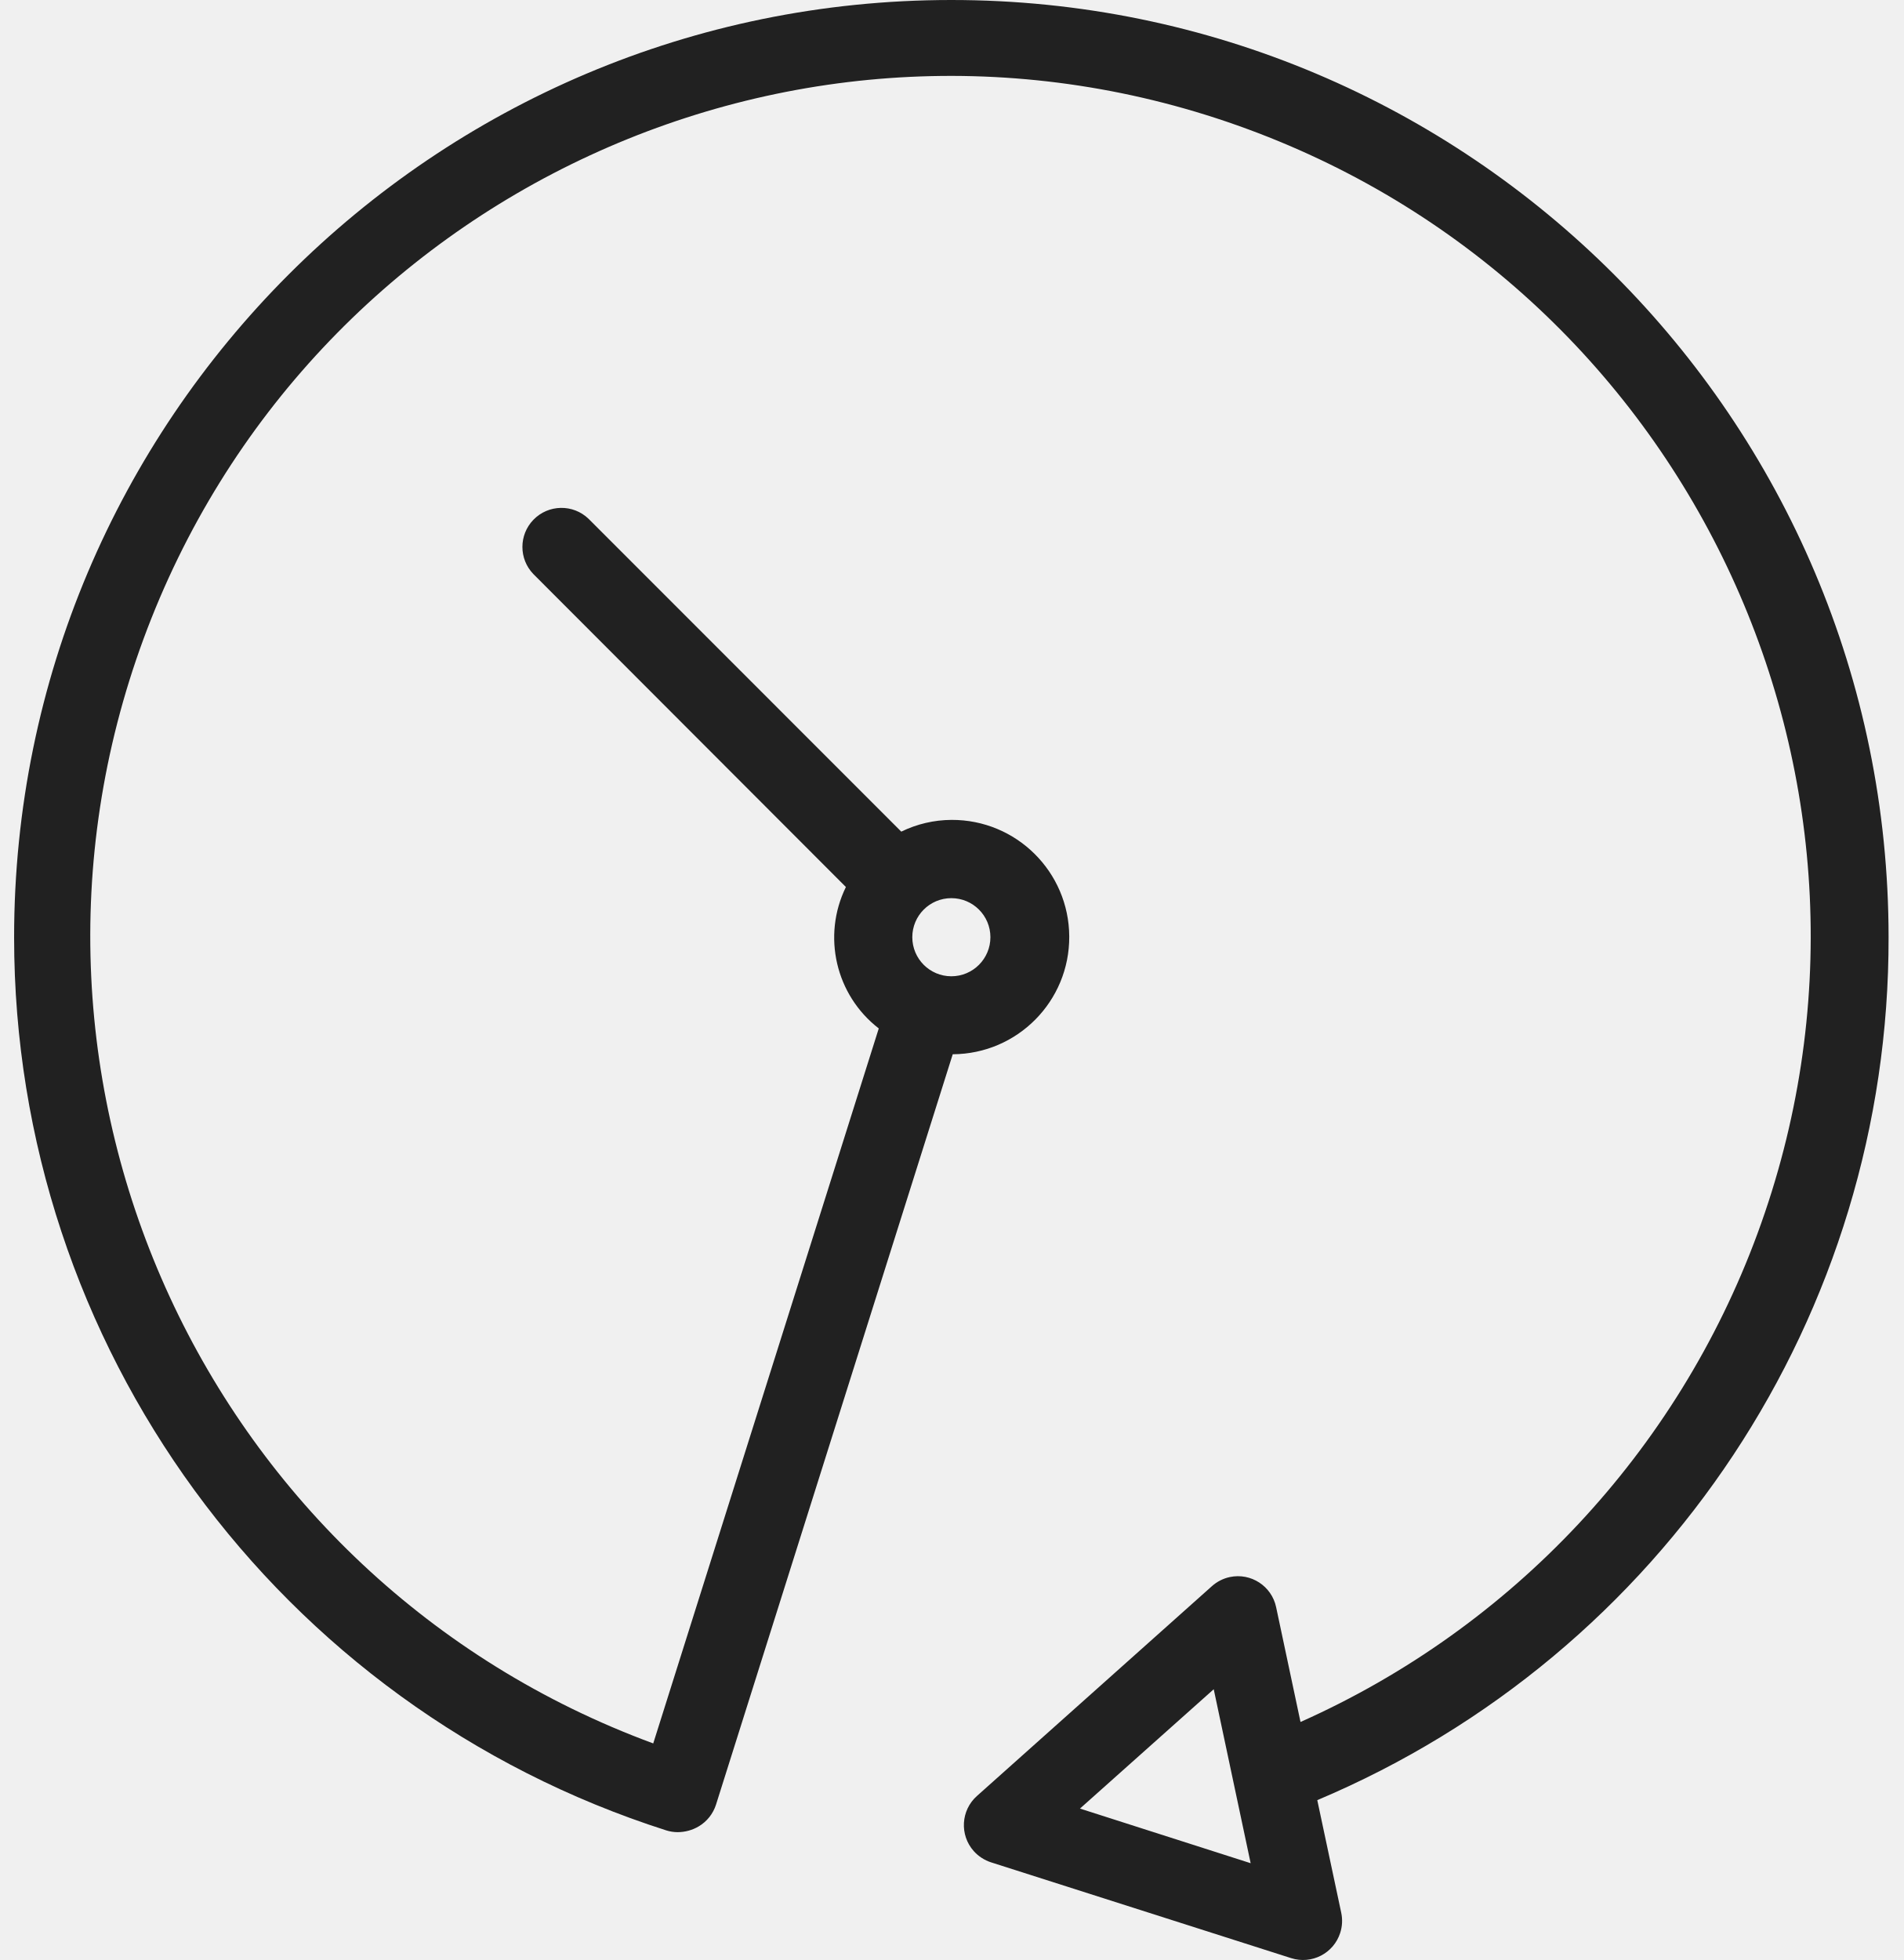
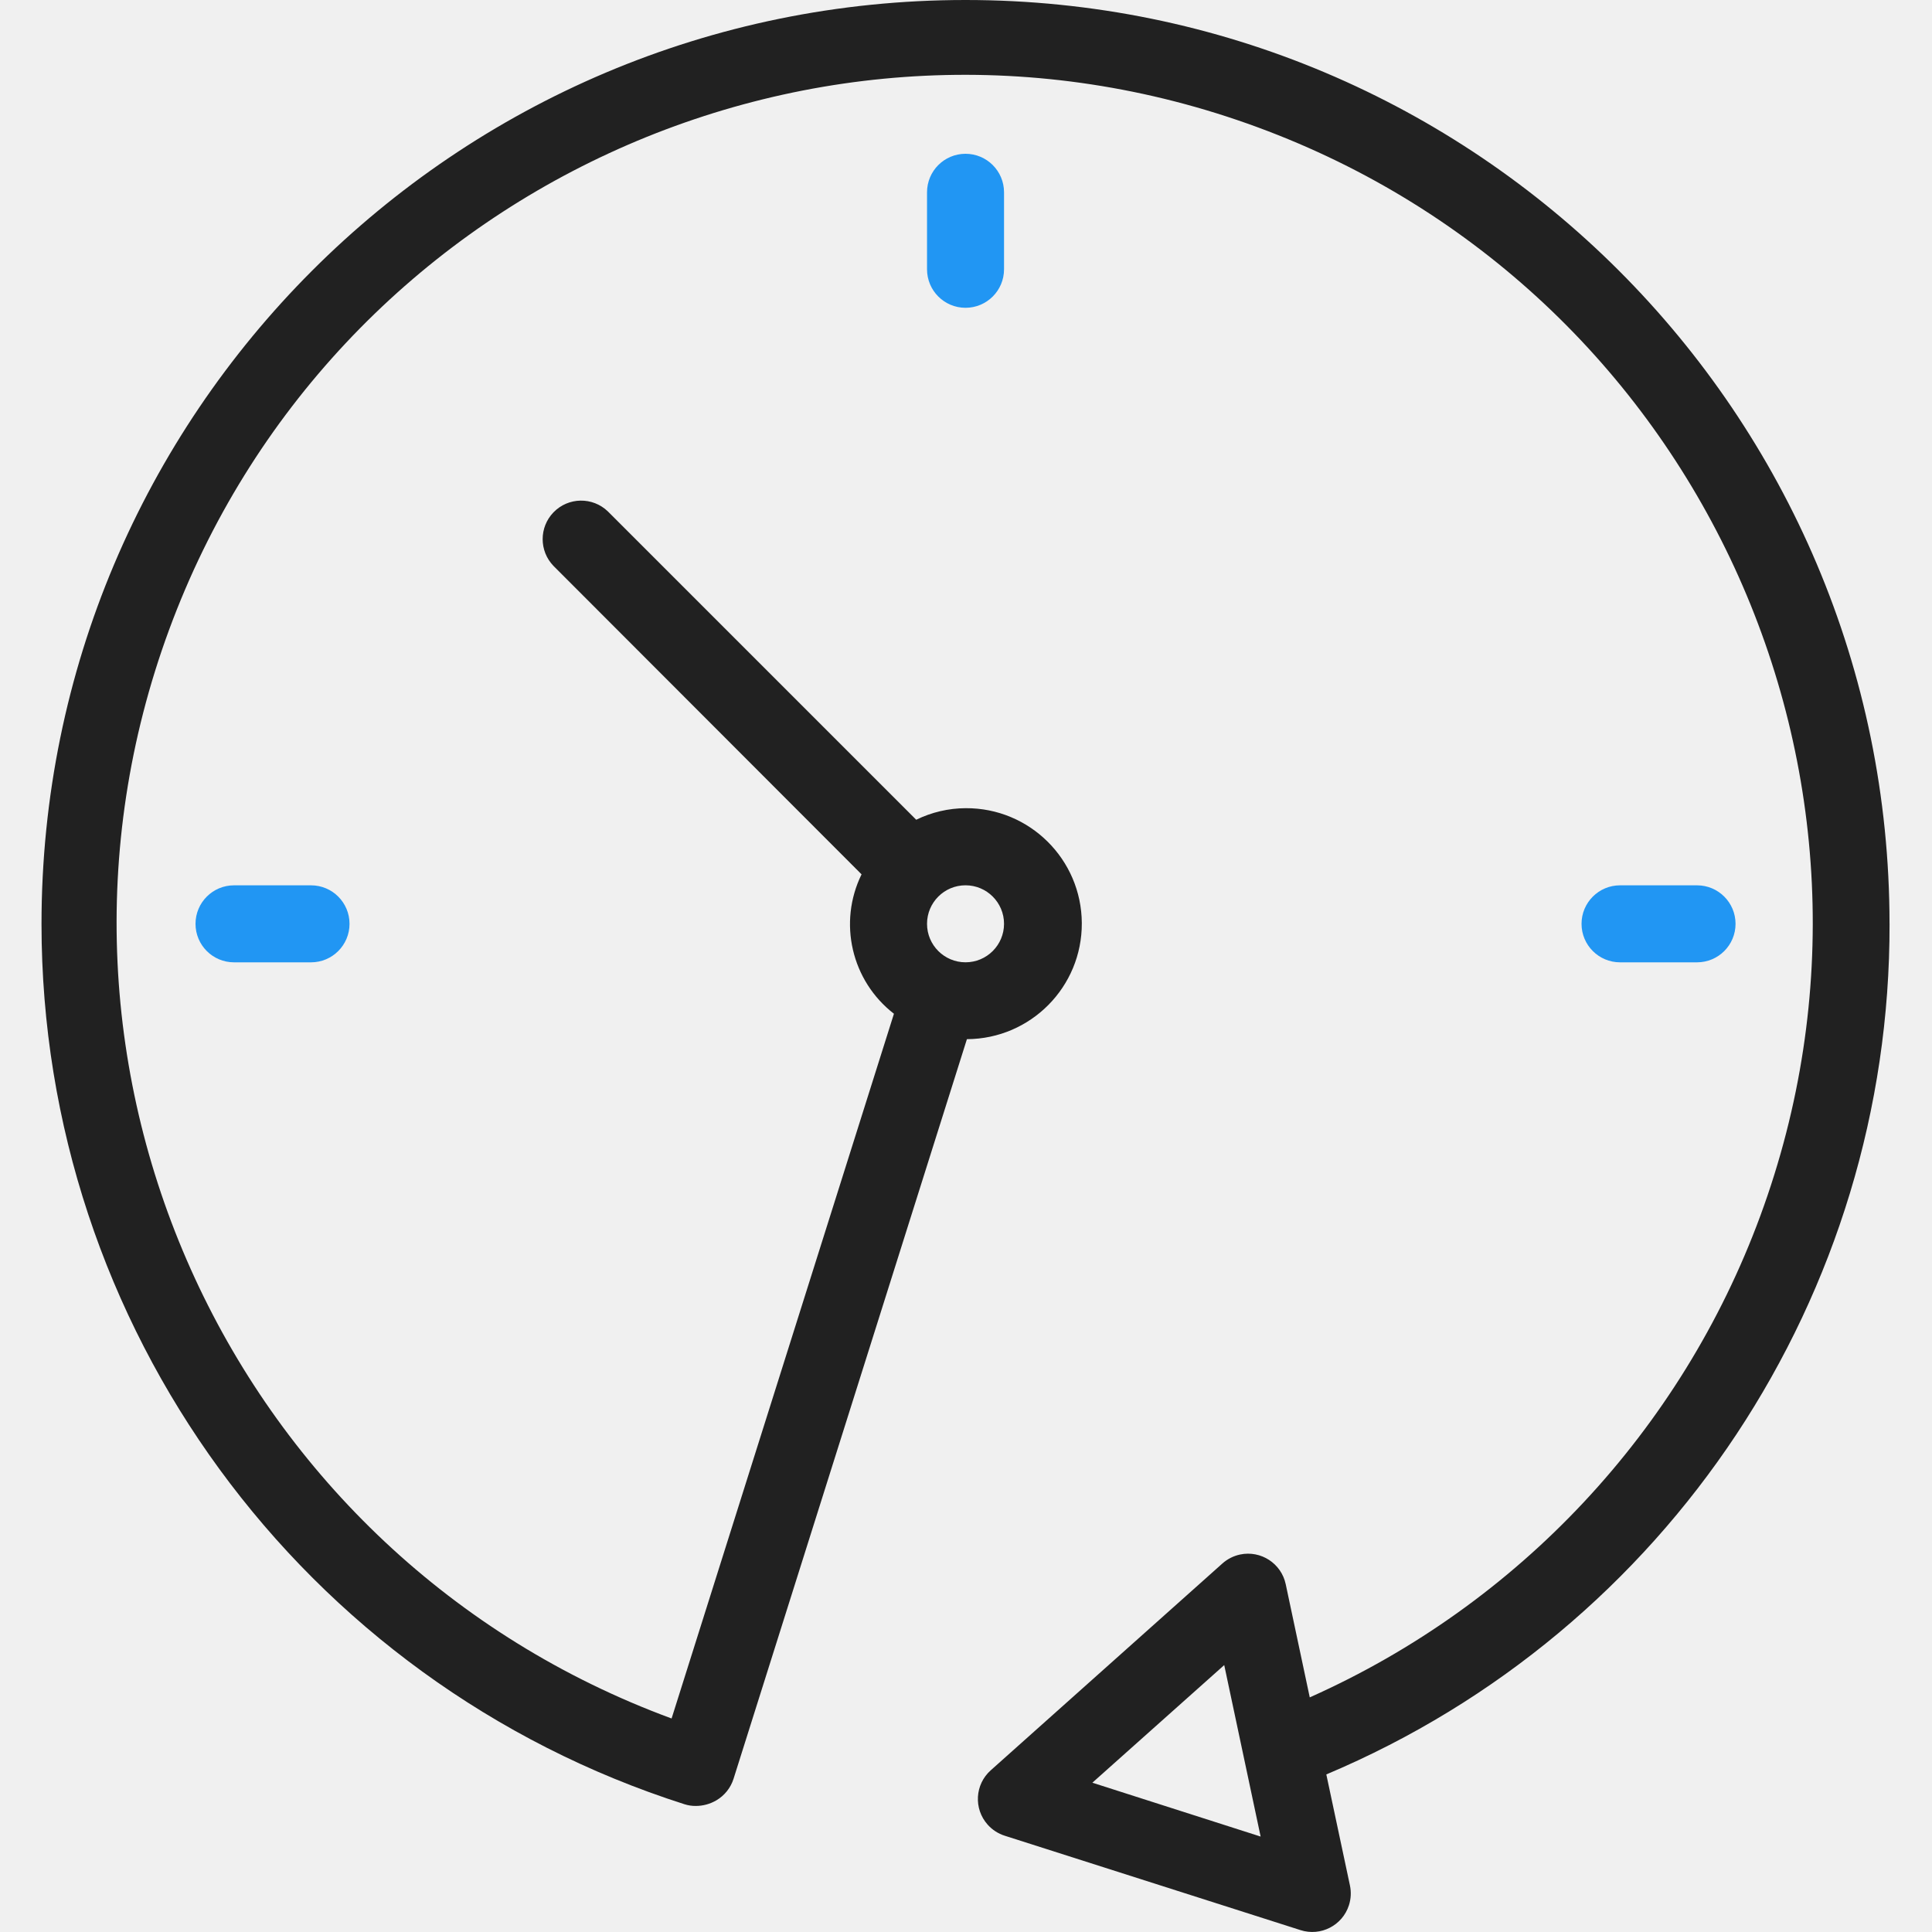
- <svg xmlns="http://www.w3.org/2000/svg" width="68" height="70" viewBox="0 0 68 70" fill="none">
-   <path d="M67.461 33.471C67.458 14.982 52.466 -0.004 33.975 6.99302e-07C15.486 0.004 0.5 14.996 0.504 33.486C0.507 48.05 9.925 60.941 23.799 65.371C23.932 65.413 24.07 65.434 24.208 65.434C24.472 65.433 24.73 65.363 24.957 65.229C25.253 65.054 25.473 64.776 25.577 64.449L34.032 37.652C36.343 37.64 38.207 35.757 38.194 33.446C38.183 31.134 36.3 29.271 33.988 29.282C33.367 29.285 32.753 29.428 32.194 29.701L21.025 18.53C20.471 17.995 19.588 18.011 19.053 18.564C18.53 19.105 18.53 19.962 19.053 20.503L30.216 31.679C29.36 33.428 29.849 35.538 31.39 36.73L23.334 62.265C7.414 56.4 -0.738 38.74 5.126 22.82C10.991 6.9 28.65 -1.252 44.571 4.613C60.491 10.477 68.643 28.137 62.778 44.057C59.913 51.835 54.026 58.125 46.455 61.499L45.584 57.399C45.425 56.645 44.684 56.164 43.931 56.323C43.693 56.374 43.473 56.486 43.291 56.648L34.898 64.141C34.322 64.653 34.271 65.535 34.783 66.111C34.95 66.297 35.164 66.436 35.403 66.513L46.119 69.933C46.852 70.168 47.638 69.765 47.873 69.031C47.948 68.799 47.96 68.553 47.91 68.314L47.054 64.291C59.445 59.068 67.49 46.918 67.461 33.471ZM33.983 32.077C34.753 32.077 35.378 32.701 35.378 33.471C35.378 34.242 34.753 34.867 33.983 34.867C33.212 34.867 32.588 34.242 32.588 33.471C32.588 32.701 33.212 32.077 33.983 32.077ZM38.577 64.592L43.355 60.33L44.674 66.543L38.577 64.592Z" fill="#212121" />
+ <svg xmlns="http://www.w3.org/2000/svg" width="70" height="70" fill="none">
+   <g clip-path="url(#clip0)">
+     <path d="M68.461 33.471C68.458 14.982 53.466-.004 34.975 0 16.486.004 1.5 14.996 1.504 33.486c.003 14.564 9.421 27.455 23.296 31.885.132.042.27.063.409.062a1.477 1.477 0 00.749-.205 1.394 1.394 0 00.62-.78l8.455-26.797c2.311-.012 4.175-1.895 4.163-4.206-.012-2.311-1.895-4.175-4.206-4.163a4.127 4.127 0 00-1.794.419L22.025 18.53c-.554-.535-1.437-.52-1.972.034-.522.541-.522 1.398 0 1.939l11.163 11.176c-.857 1.748-.367 3.859 1.173 5.051l-8.056 25.534C8.414 56.4.262 38.74 6.126 22.82 11.991 6.9 29.65-1.252 45.571 4.613 61.491 10.477 69.643 28.137 63.778 44.057a30.721 30.721 0 01-16.323 17.442l-.871-4.1c-.159-.753-.9-1.235-1.653-1.076a1.402 1.402 0 00-.64.324l-8.393 7.493c-.576.512-.627 1.394-.114 1.97.167.187.38.326.62.402l10.716 3.42c.733.235 1.519-.168 1.754-.901a1.395 1.395 0 00.037-.717l-.856-4.023c12.391-5.224 20.436-17.373 20.407-30.82zm-33.478-1.395c.77 0 1.395.625 1.395 1.395 0 .771-.625 1.395-1.395 1.395-.771 0-1.395-.624-1.395-1.395 0-.77.624-1.395 1.395-1.395zm4.595 32.515l4.778-4.262 1.319 6.213-6.096-1.951z" fill="#212121" />
+     <path d="M33.588 6.967v2.79c0 .771.624 1.395 1.395 1.395.77 0 1.395-.624 1.395-1.395V6.967c0-.77-.625-1.395-1.395-1.395-.771 0-1.395.625-1.395 1.395zM8.479 32.077c-.771 0-1.395.625-1.395 1.395 0 .771.624 1.395 1.395 1.395h2.79c.771 0 1.395-.624 1.395-1.395 0-.77-.624-1.395-1.395-1.395H8.479zM61.487 34.867c.771 0 1.395-.624 1.395-1.395 0-.77-.624-1.395-1.395-1.395h-2.79c-.77 0-1.395.625-1.395 1.395 0 .771.625 1.395 1.395 1.395h2.79z" fill="#2196F3" />
+   </g>
+   <defs>
+     <clipPath id="clip0">
+       <path fill="#fff" d="M0 0h70v70H0z" />
+     </clipPath>
+   </defs>
</svg>
